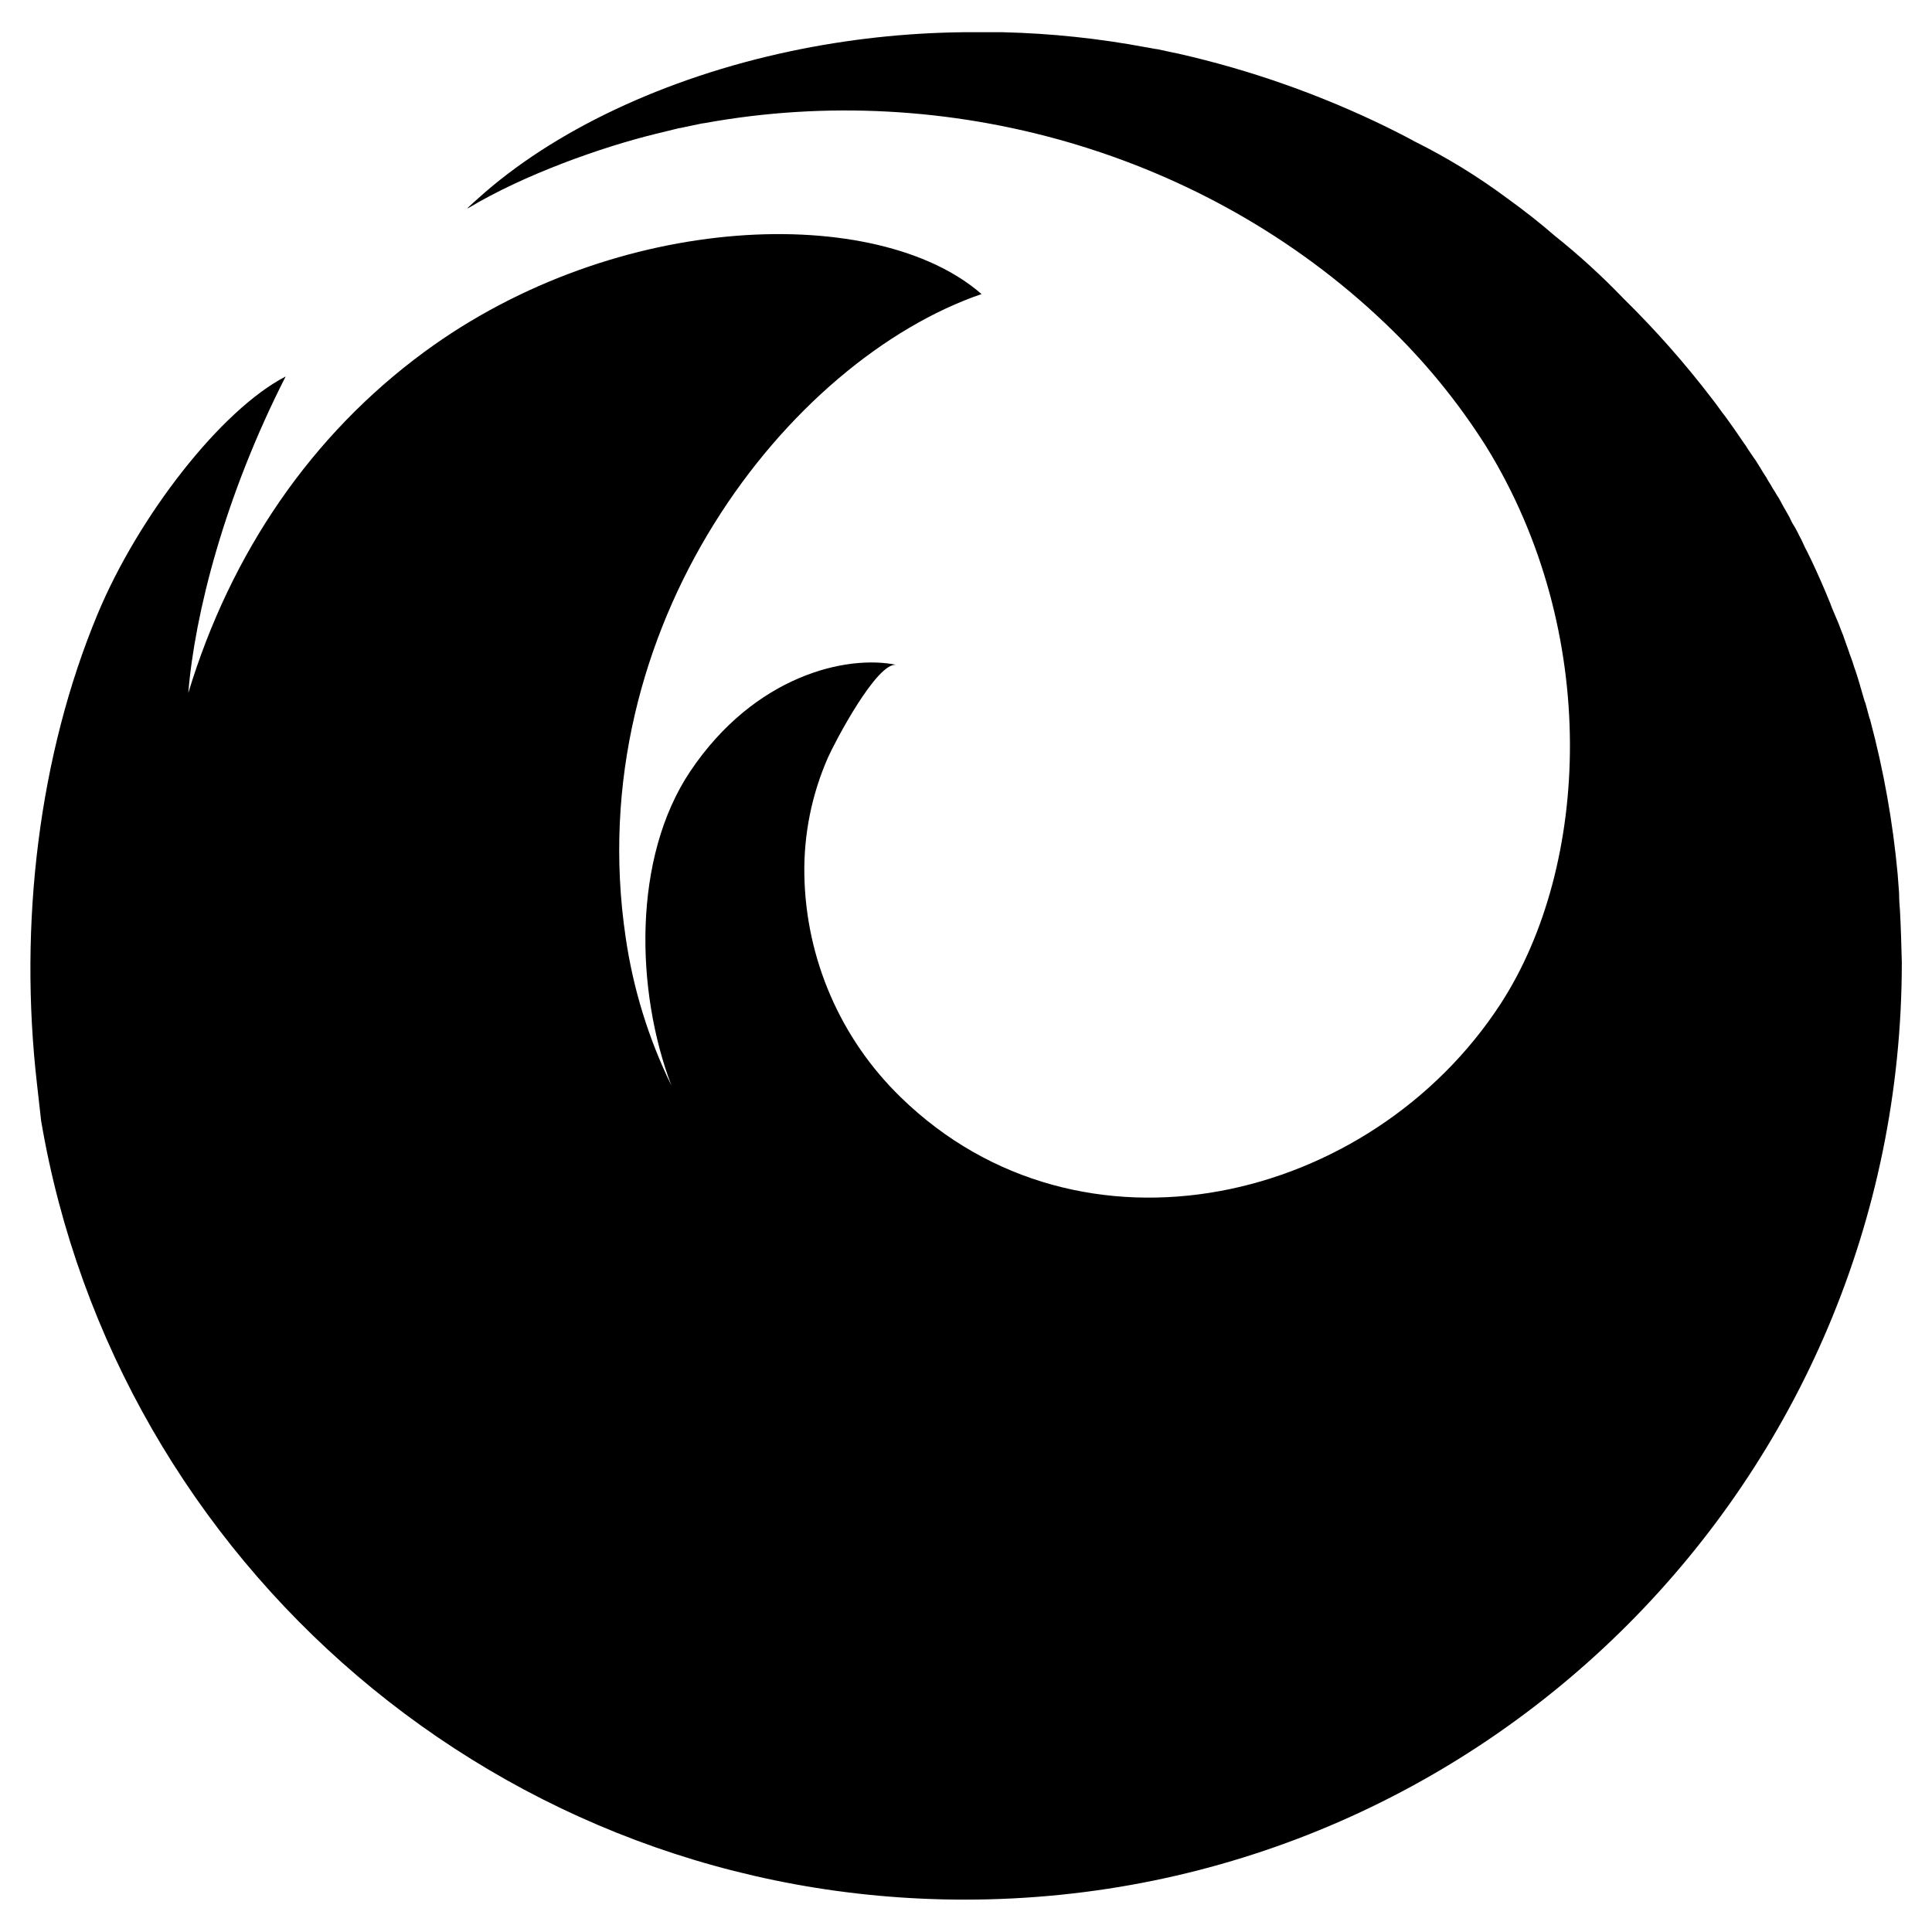
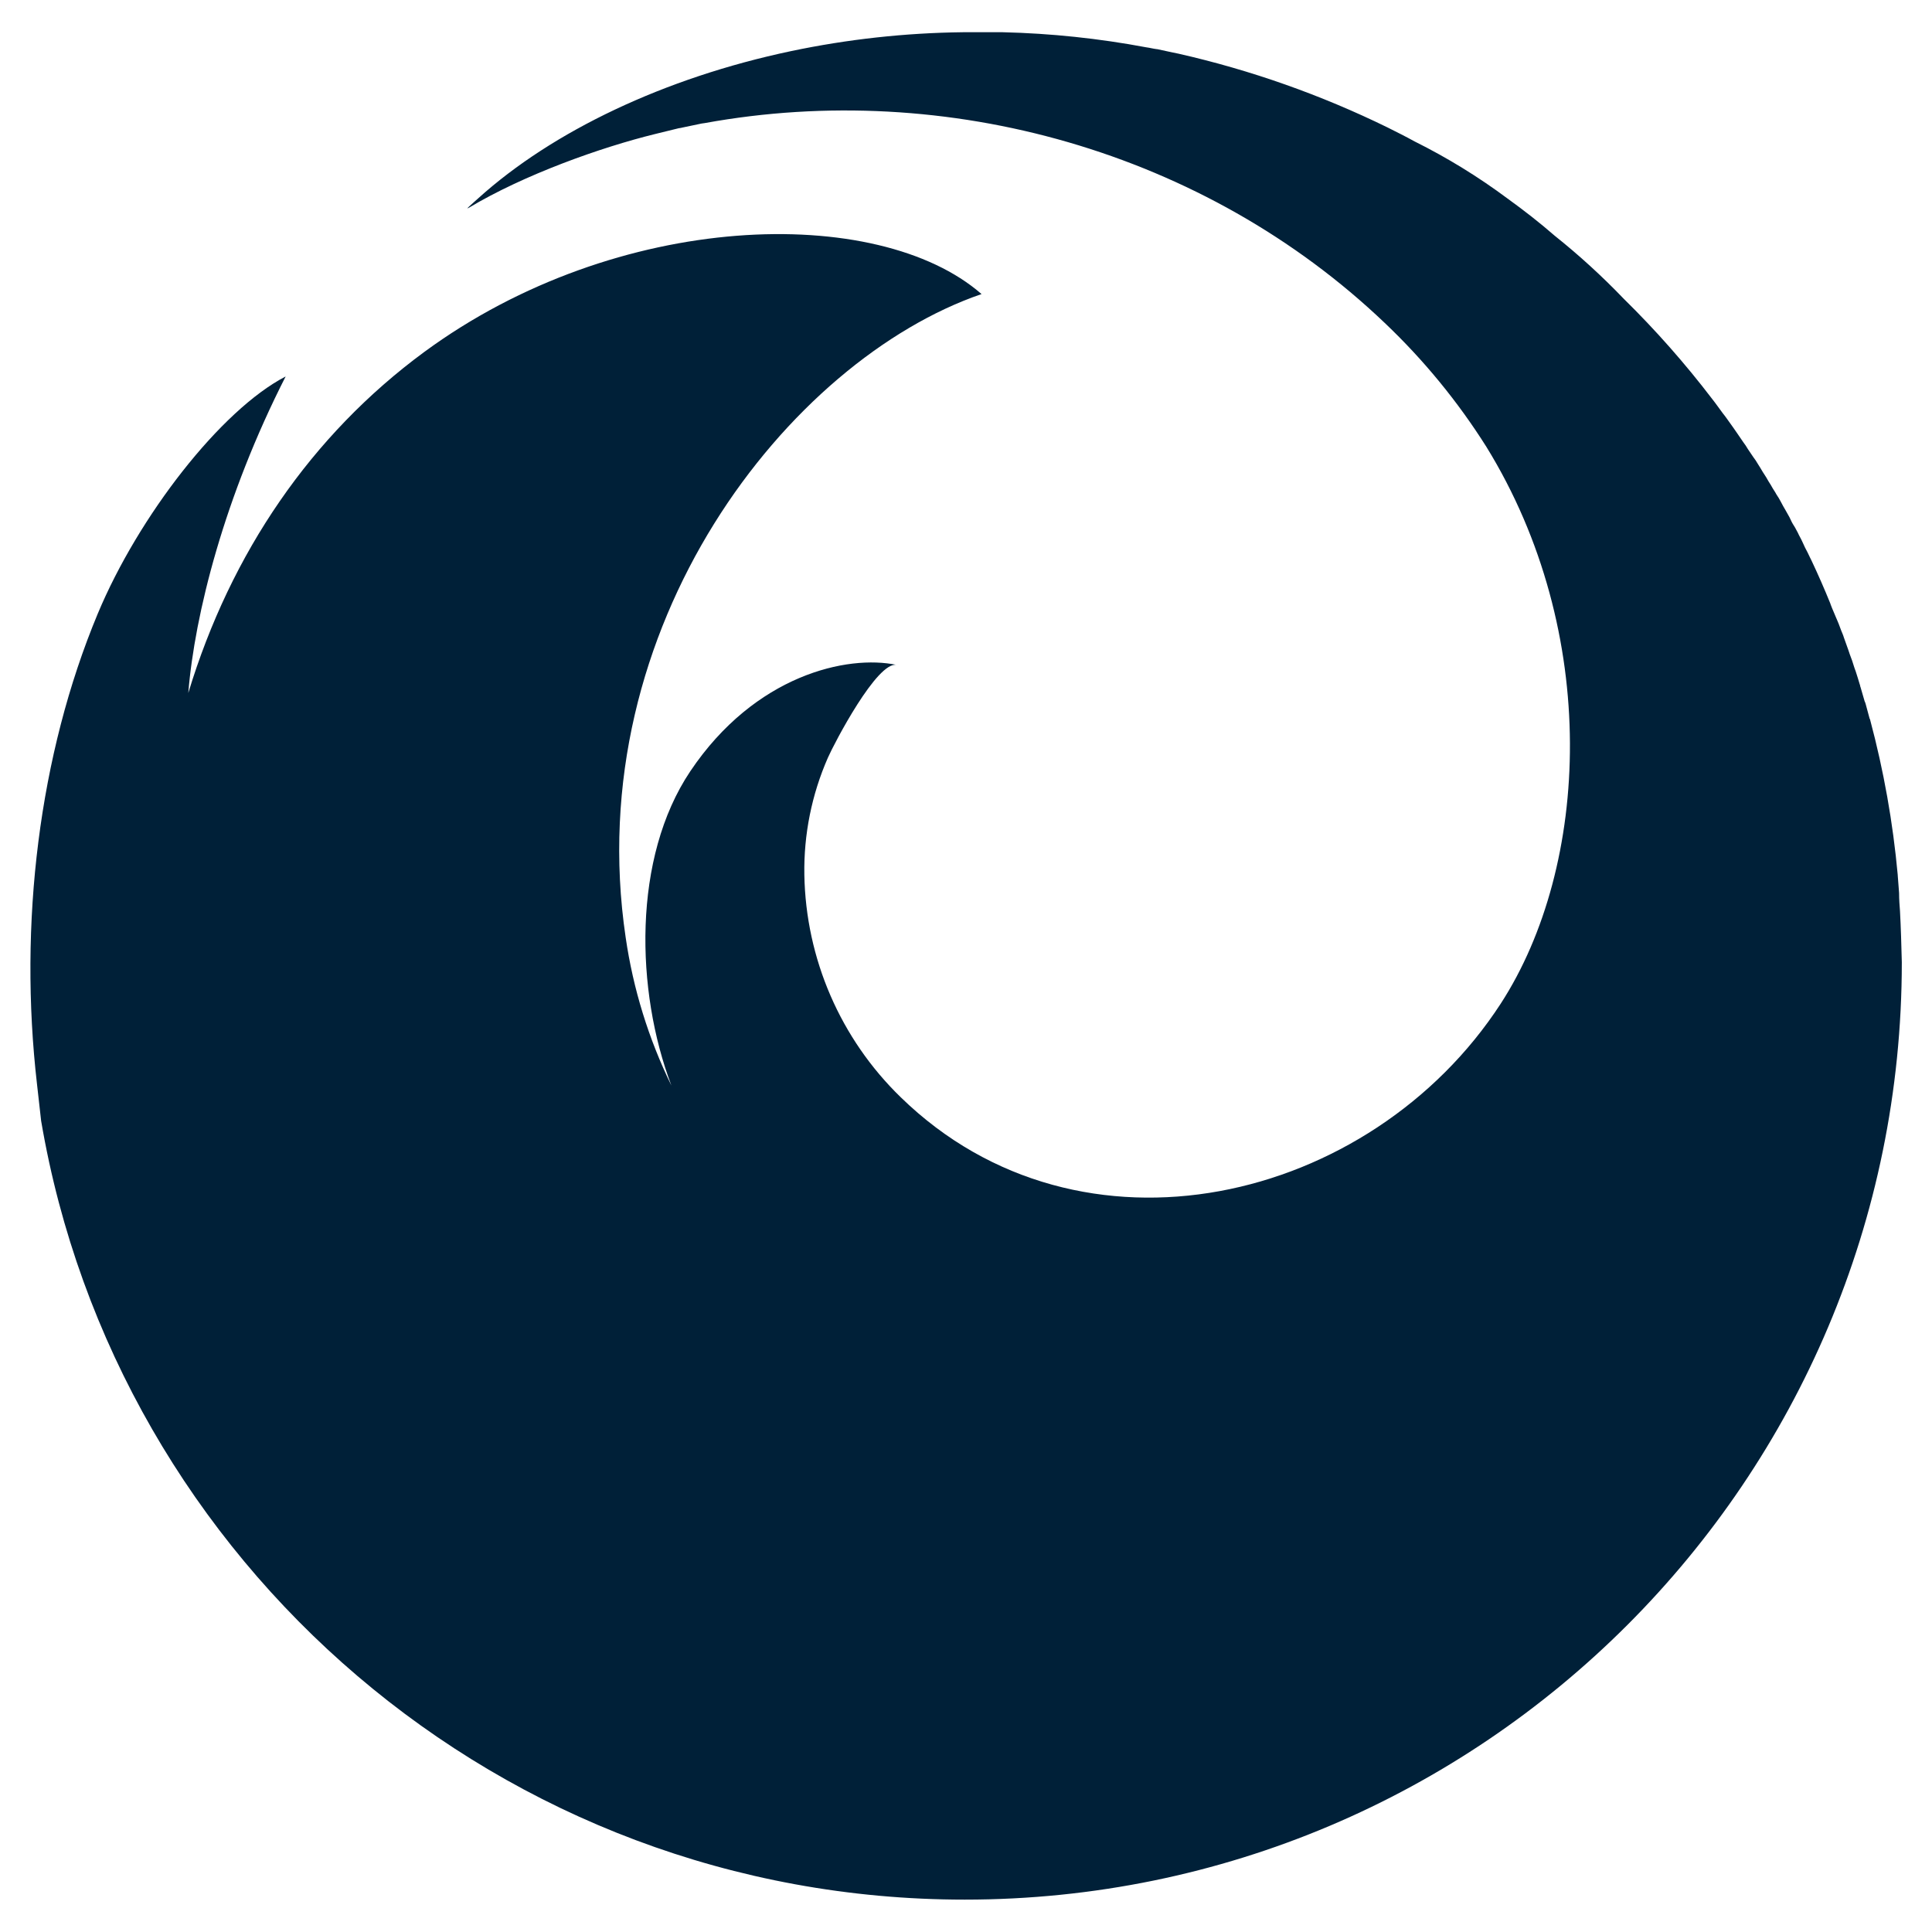
- <svg xmlns="http://www.w3.org/2000/svg" viewBox="0 0 512 512">
+ <svg xmlns="http://www.w3.org/2000/svg" fill="#002038" viewBox="0 0 512 512">
  <path d="M503.52,241.48c-.12-1.56-.24-3.12-.24-4.68v-.12l-.36-4.68v-.12a245.86,245.86,0,0,0-7.32-41.15c0-.12,0-.12-.12-.24l-1.08-4c-.12-.24-.12-.48-.24-.6-.36-1.2-.72-2.52-1.08-3.72-.12-.24-.12-.6-.24-.84-.36-1.2-.72-2.4-1.08-3.48-.12-.36-.24-.6-.36-1-.36-1.2-.72-2.28-1.2-3.48l-.36-1.08c-.36-1.08-.84-2.28-1.2-3.36a8.27,8.27,0,0,0-.36-1c-.48-1.08-.84-2.28-1.32-3.36-.12-.24-.24-.6-.36-.84-.48-1.2-1-2.28-1.44-3.48,0-.12-.12-.24-.12-.36-1.56-3.84-3.24-7.68-5-11.4l-.36-.72c-.48-1-.84-1.8-1.32-2.64-.24-.48-.48-1.08-.72-1.56-.36-.84-.84-1.56-1.2-2.4-.36-.6-.6-1.2-1-1.8s-.84-1.44-1.2-2.28c-.36-.6-.72-1.32-1.08-1.92s-.84-1.44-1.2-2.16a18.07,18.07,0,0,0-1.2-2c-.36-.72-.84-1.32-1.2-2s-.84-1.32-1.2-2-.84-1.32-1.2-1.92-.84-1.44-1.32-2.16a15.63,15.63,0,0,0-1.2-1.8L463.2,119a15.63,15.63,0,0,0-1.2-1.8c-.48-.72-1.08-1.56-1.56-2.28-.36-.48-.72-1.08-1.08-1.56l-1.8-2.52c-.36-.48-.6-.84-1-1.32-1-1.32-1.8-2.52-2.76-3.72a248.76,248.76,0,0,0-23.51-26.64A186.82,186.82,0,0,0,412,62.46c-4-3.48-8.16-6.72-12.48-9.84a162.49,162.49,0,0,0-24.6-15.12c-2.4-1.32-4.8-2.52-7.2-3.72a254,254,0,0,0-55.43-19.56c-1.92-.36-3.84-.84-5.64-1.2h-.12c-1-.12-1.8-.36-2.76-.48a236.35,236.35,0,0,0-38-4H255.14a234.62,234.62,0,0,0-45.48,5c-33.59,7.08-63.23,21.24-82.91,39-1.08,1-1.92,1.68-2.4,2.16l-.48.48H124l-.12.12.12-.12a.12.12,0,0,0,.12-.12l-.12.12a.42.42,0,0,1,.24-.12c14.64-8.76,34.92-16,49.44-19.56l5.88-1.44c.36-.12.84-.12,1.2-.24,1.68-.36,3.36-.72,5.16-1.08.24,0,.6-.12.84-.12C250.94,20.94,319.34,40.14,367,85.61a171.49,171.49,0,0,1,26.88,32.76c30.36,49.2,27.48,111.11,3.84,147.59-34.44,53-111.35,71.27-159,24.84a84.19,84.19,0,0,1-25.56-59,74.05,74.05,0,0,1,6.24-31c1.68-3.84,13.08-25.67,18.24-24.59-13.08-2.76-37.55,2.64-54.71,28.19-15.36,22.92-14.52,58.2-5,83.28a132.85,132.85,0,0,1-12.12-39.24c-12.24-82.55,43.31-153,94.31-170.51-27.48-24-96.47-22.31-147.71,15.36-29.88,22-51.23,53.16-62.51,90.36,1.68-20.88,9.6-52.08,25.8-83.88-17.16,8.88-39,37-49.8,62.88-15.6,37.43-21,82.19-16.08,124.79.36,3.24.72,6.36,1.08,9.6,19.92,117.11,122,206.38,244.78,206.38C392.77,503.42,504,392.19,504,255,503.88,250.48,503.76,245.92,503.52,241.48Z" />
</svg>
